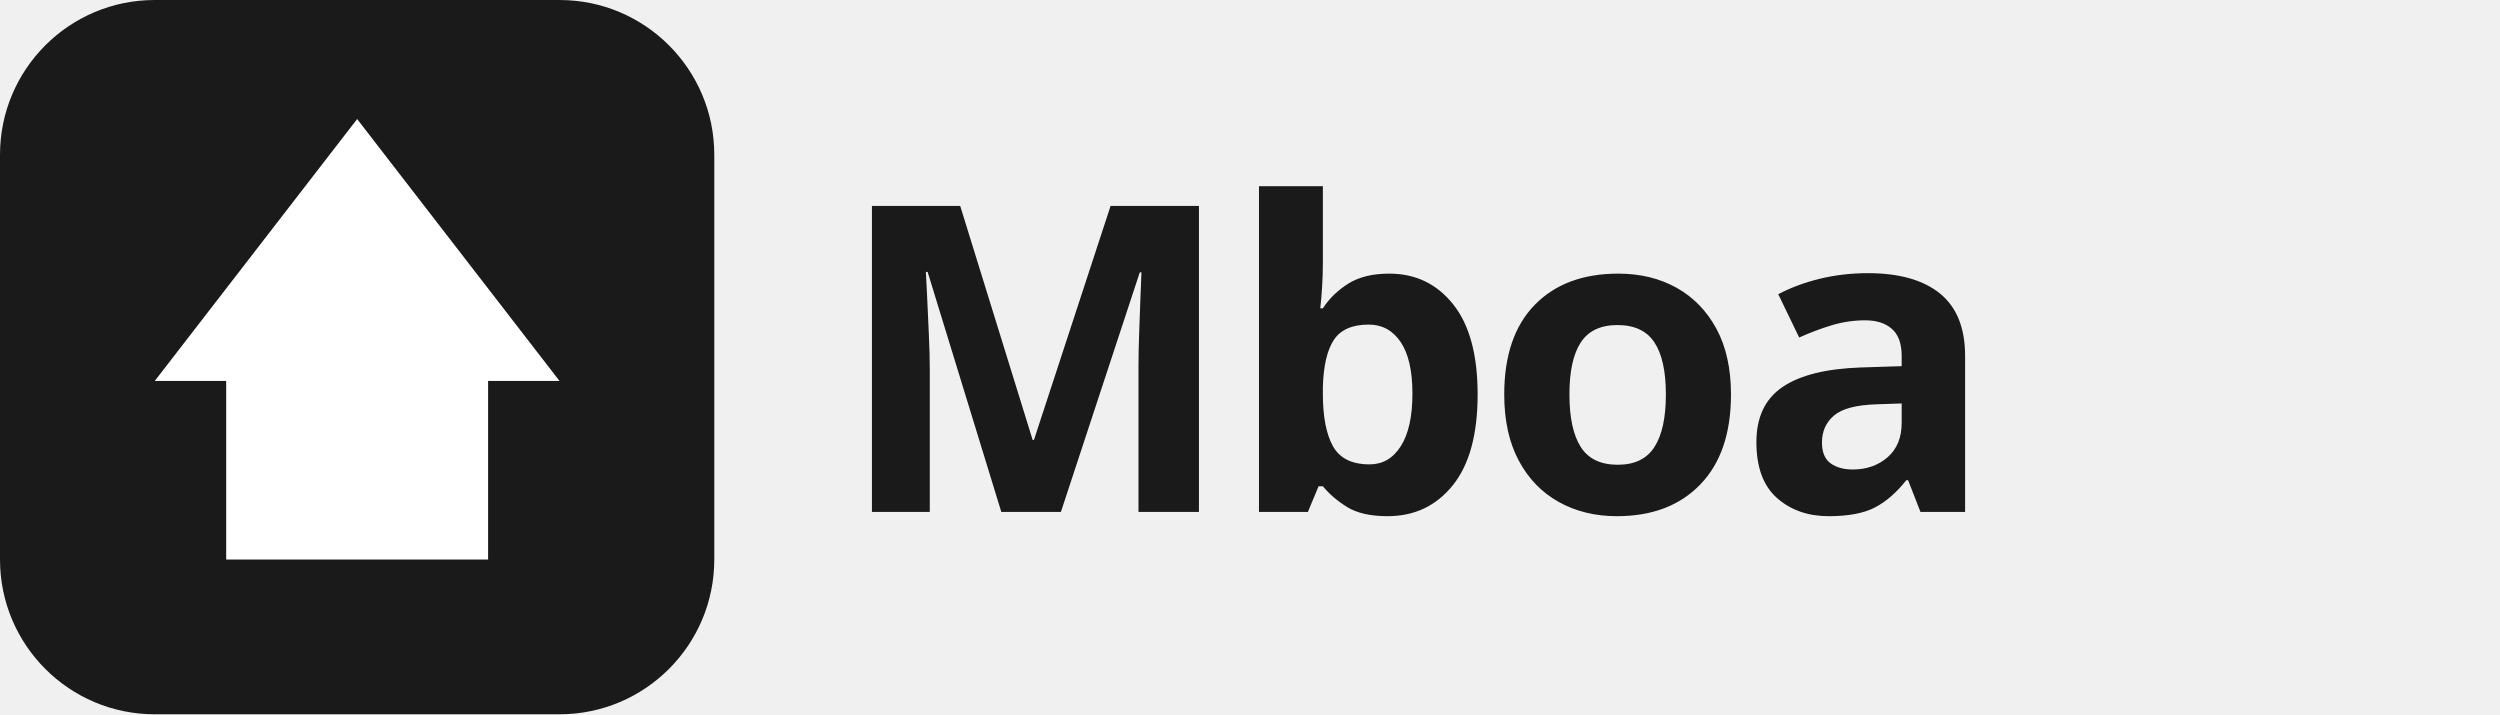
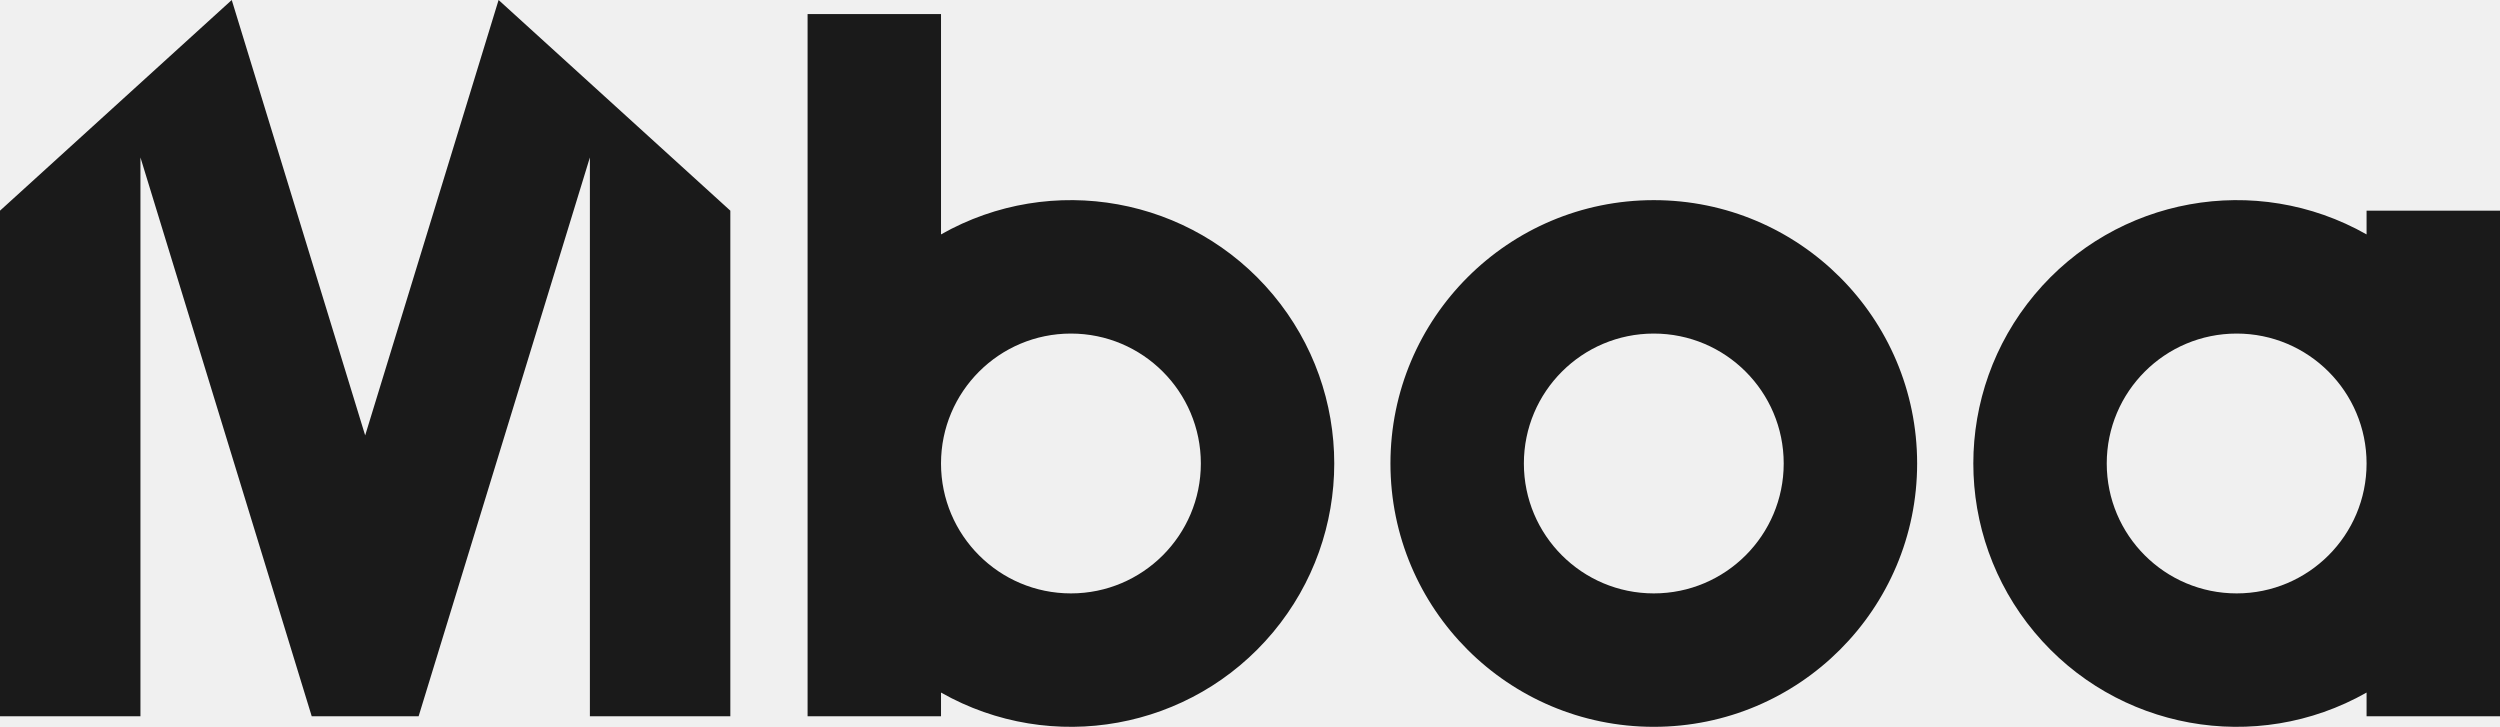
- <svg xmlns="http://www.w3.org/2000/svg" viewBox="0 0 420 120" width="420" height="120">
-   <rect width="120" height="120" rx="26" fill="#1A1A1A" />
-   <polygon points="60,20 26,64 94,64" fill="#FFFFFF" />
-   <path d="M38,94 L38,60 A22,22 0 1 1 82,60 L82,94 Z" fill="#FFFFFF" />
-   <text x="140" y="86" font-family="Plus Jakarta Sans, sans-serif" font-weight="800" font-size="72" letter-spacing="-2" fill="#1A1A1A">Mboa</text>
+ <svg xmlns="http://www.w3.org/2000/svg" viewBox="0 -2 356 103.5">
+   <path fill="#1A1A1A" fill-rule="evenodd" d="M0 100L0 28L33 -2L52 60L71 -2L104 28L104 100L84 100L84 20.42L59.61 100L44.39 100L20 20.42L20 100ZM115 0L115 100L134 100L134 96.62A37.5 37.5 0 1 0 134 31.38L134 0ZM134 64A18.5 18.5 0 1 0 171 64A18.5 18.5 0 1 0 134 64ZM198 64A37.5 37.5 0 1 0 273 64A37.5 37.5 0 1 0 198 64ZM217 64A18.5 18.5 0 1 0 254 64A18.5 18.5 0 1 0 217 64ZM356 28L356 100L337 100L337 96.62A37.5 37.5 0 1 1 337 31.38L337 28ZM300 64A18.5 18.5 0 1 0 337 64A18.5 18.5 0 1 0 300 64Z" />
</svg>
